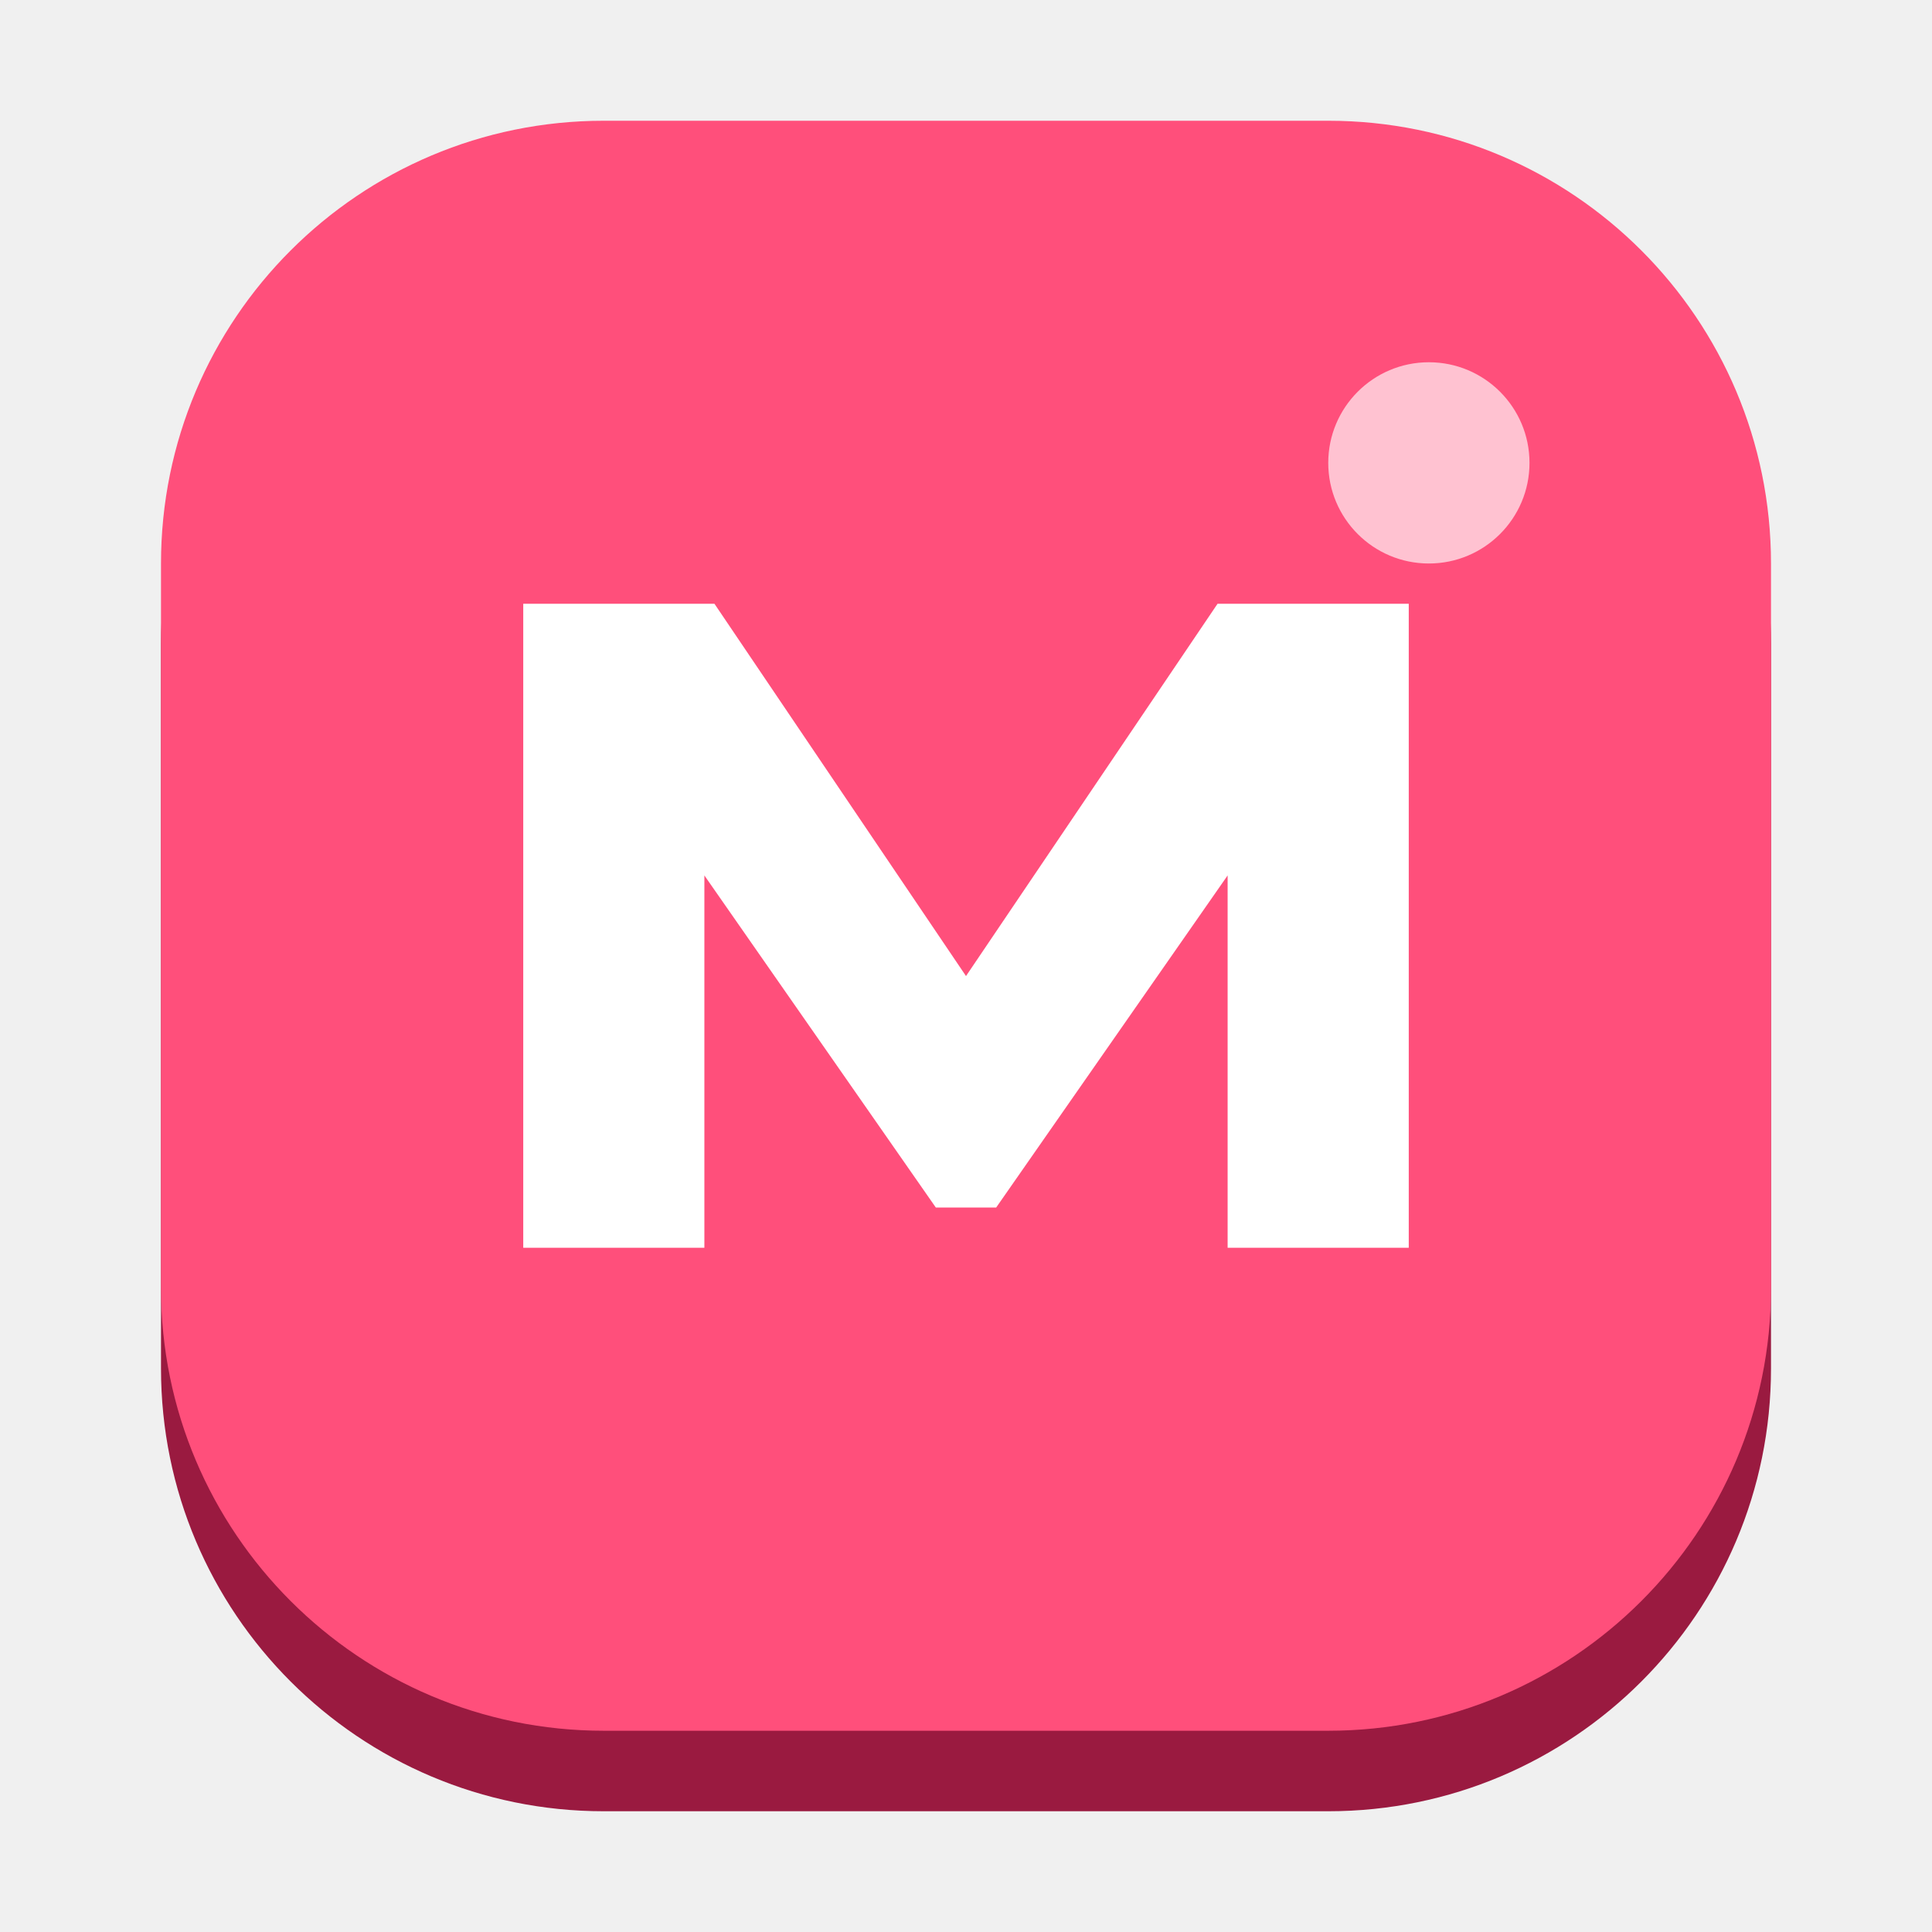
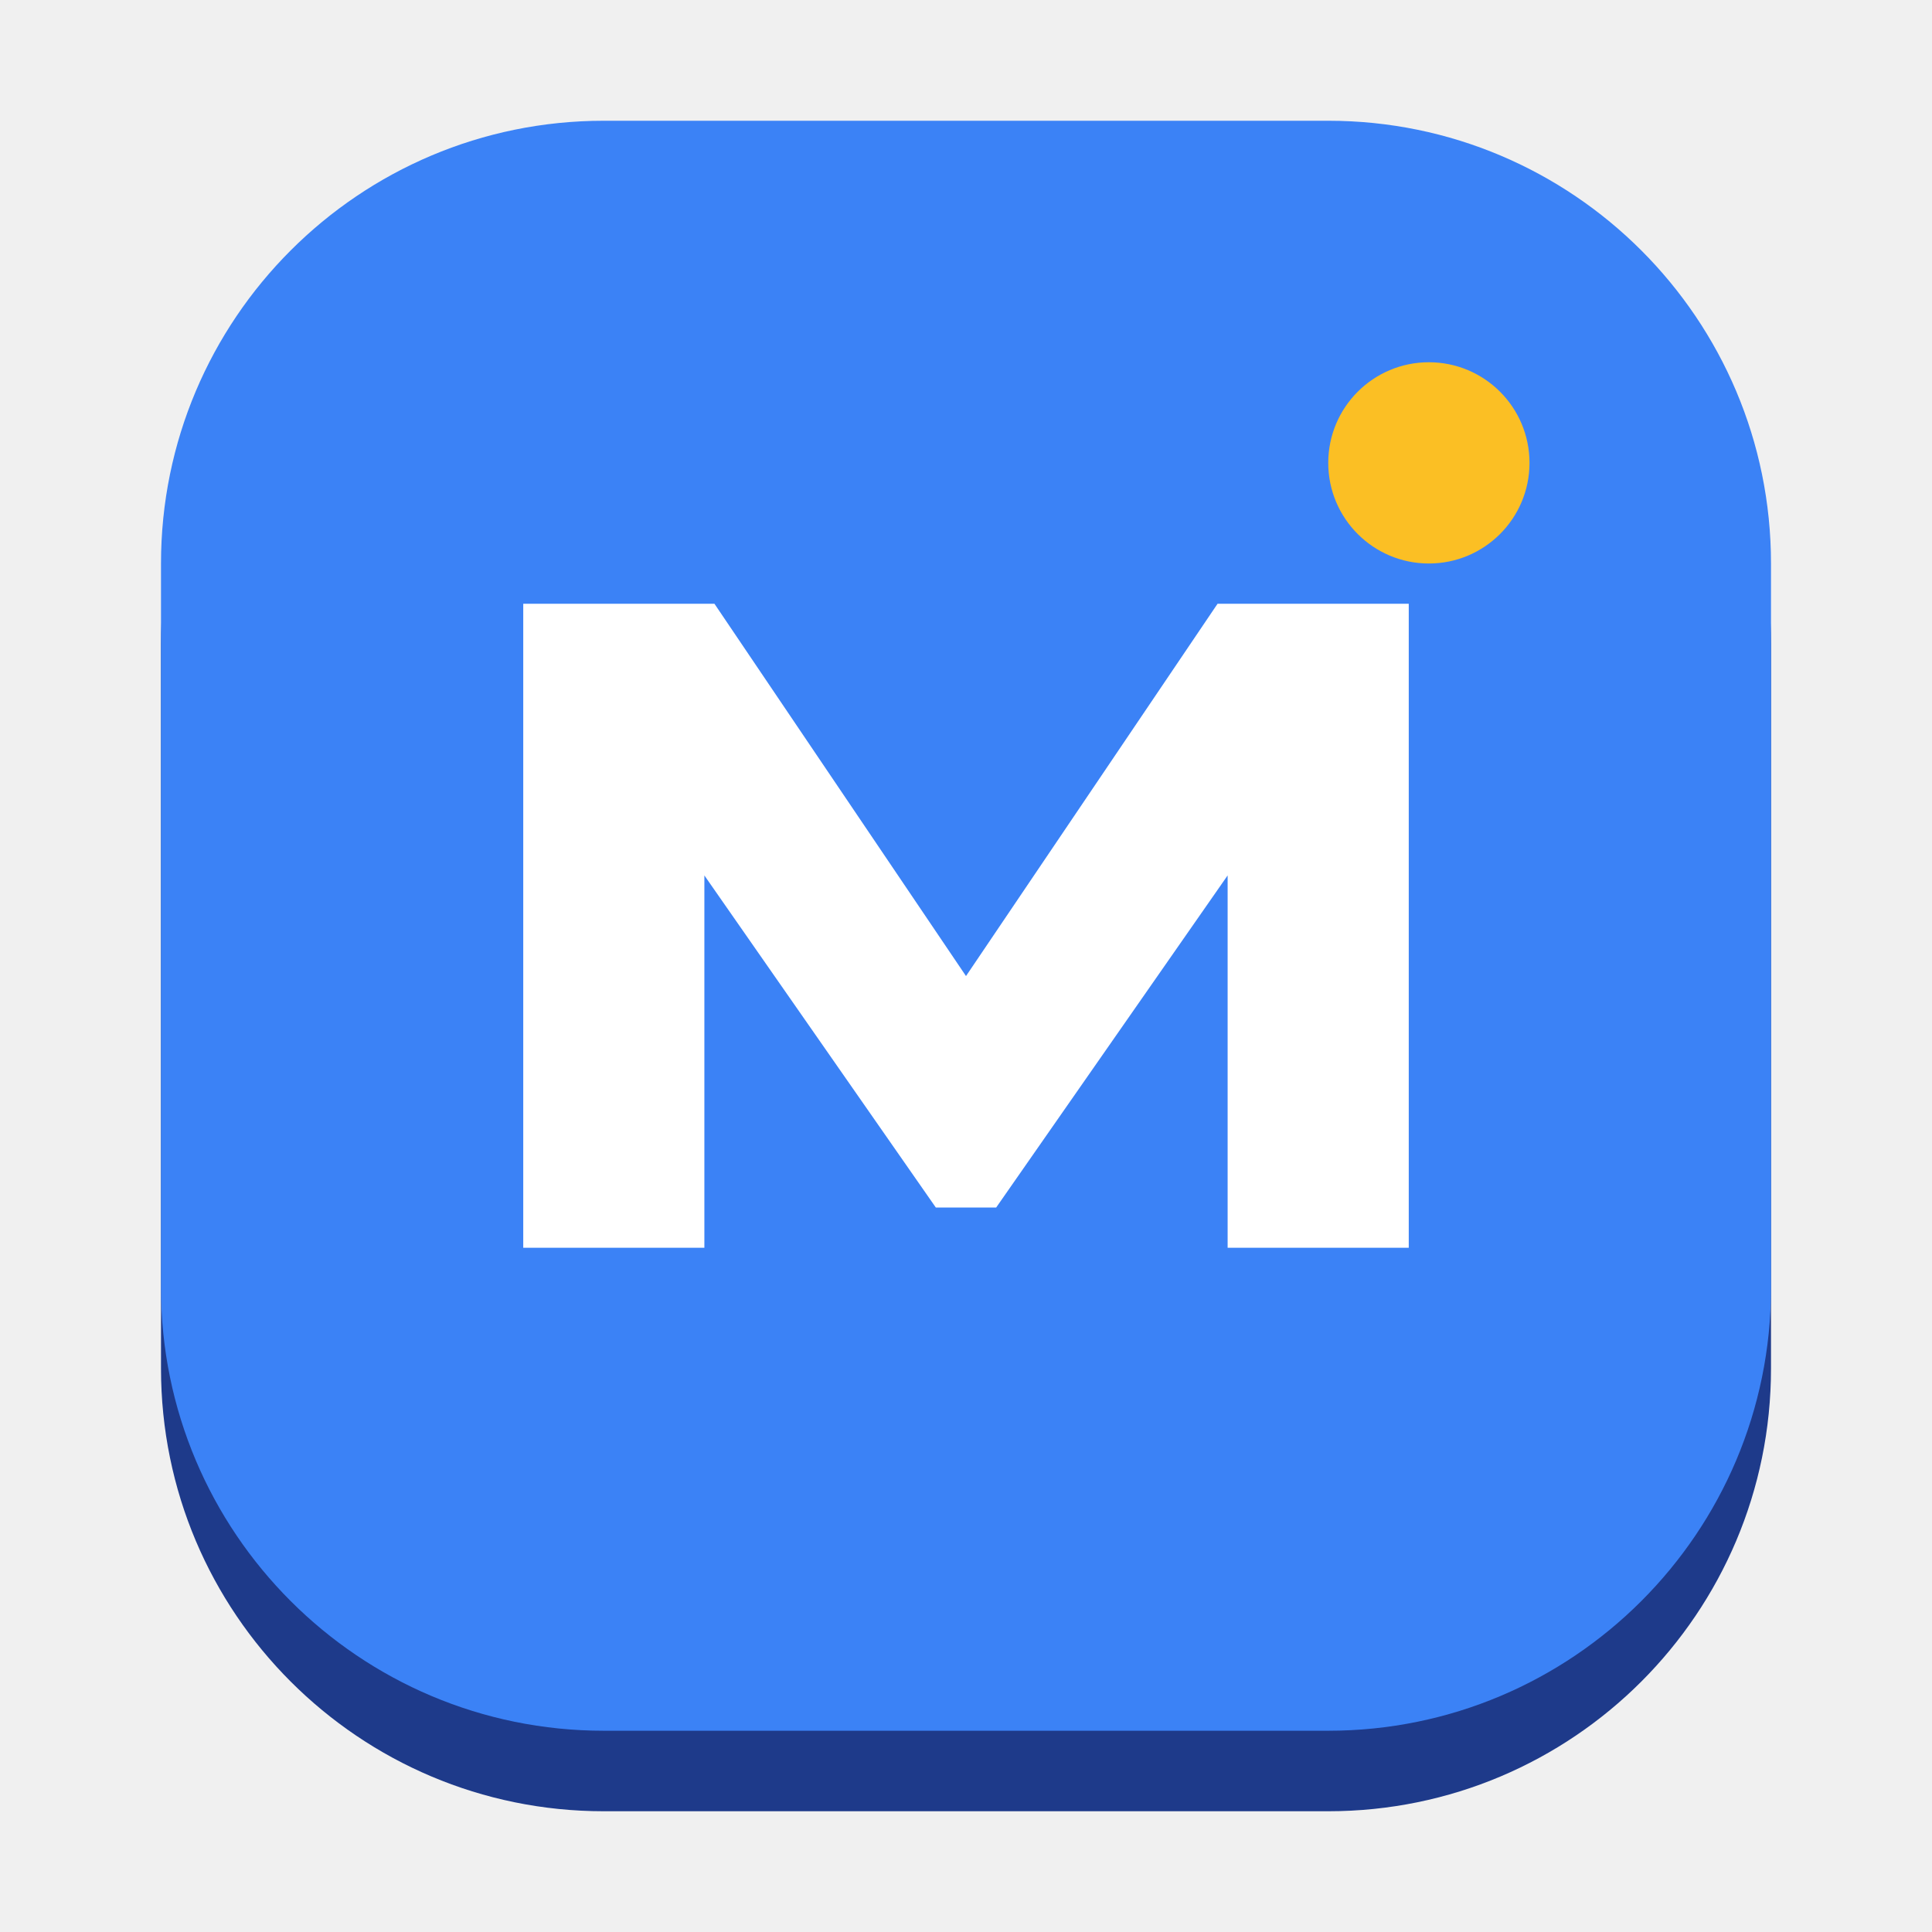
<svg xmlns="http://www.w3.org/2000/svg" width="96" height="96" viewBox="0 0 96 96" fill="none">
-   <rect x="8" y="10" width="80" height="80" rx="22" fill="#9A1A40" />
-   <rect x="8" y="6" width="80" height="80" rx="22" fill="#FF4F7B" />
+   <rect x="8" y="10" width="80" height="80" rx="22" fill="#1E3A8A" />
+   <rect x="8" y="6" width="80" height="80" rx="22" fill="#3B82F6" />
  <path d="M26 62V30H35.5L48 48.5L60.5 30H70V62H61V43.5L49.5 60H46.5L35 43.5V62H26Z" fill="#FFFFFF" />
-   <circle cx="71" cy="23" r="5" fill="#FFFFFF" fill-opacity="0.65" />
+   <circle cx="71" cy="23" r="5" fill="#FBBF24" />
</svg>
